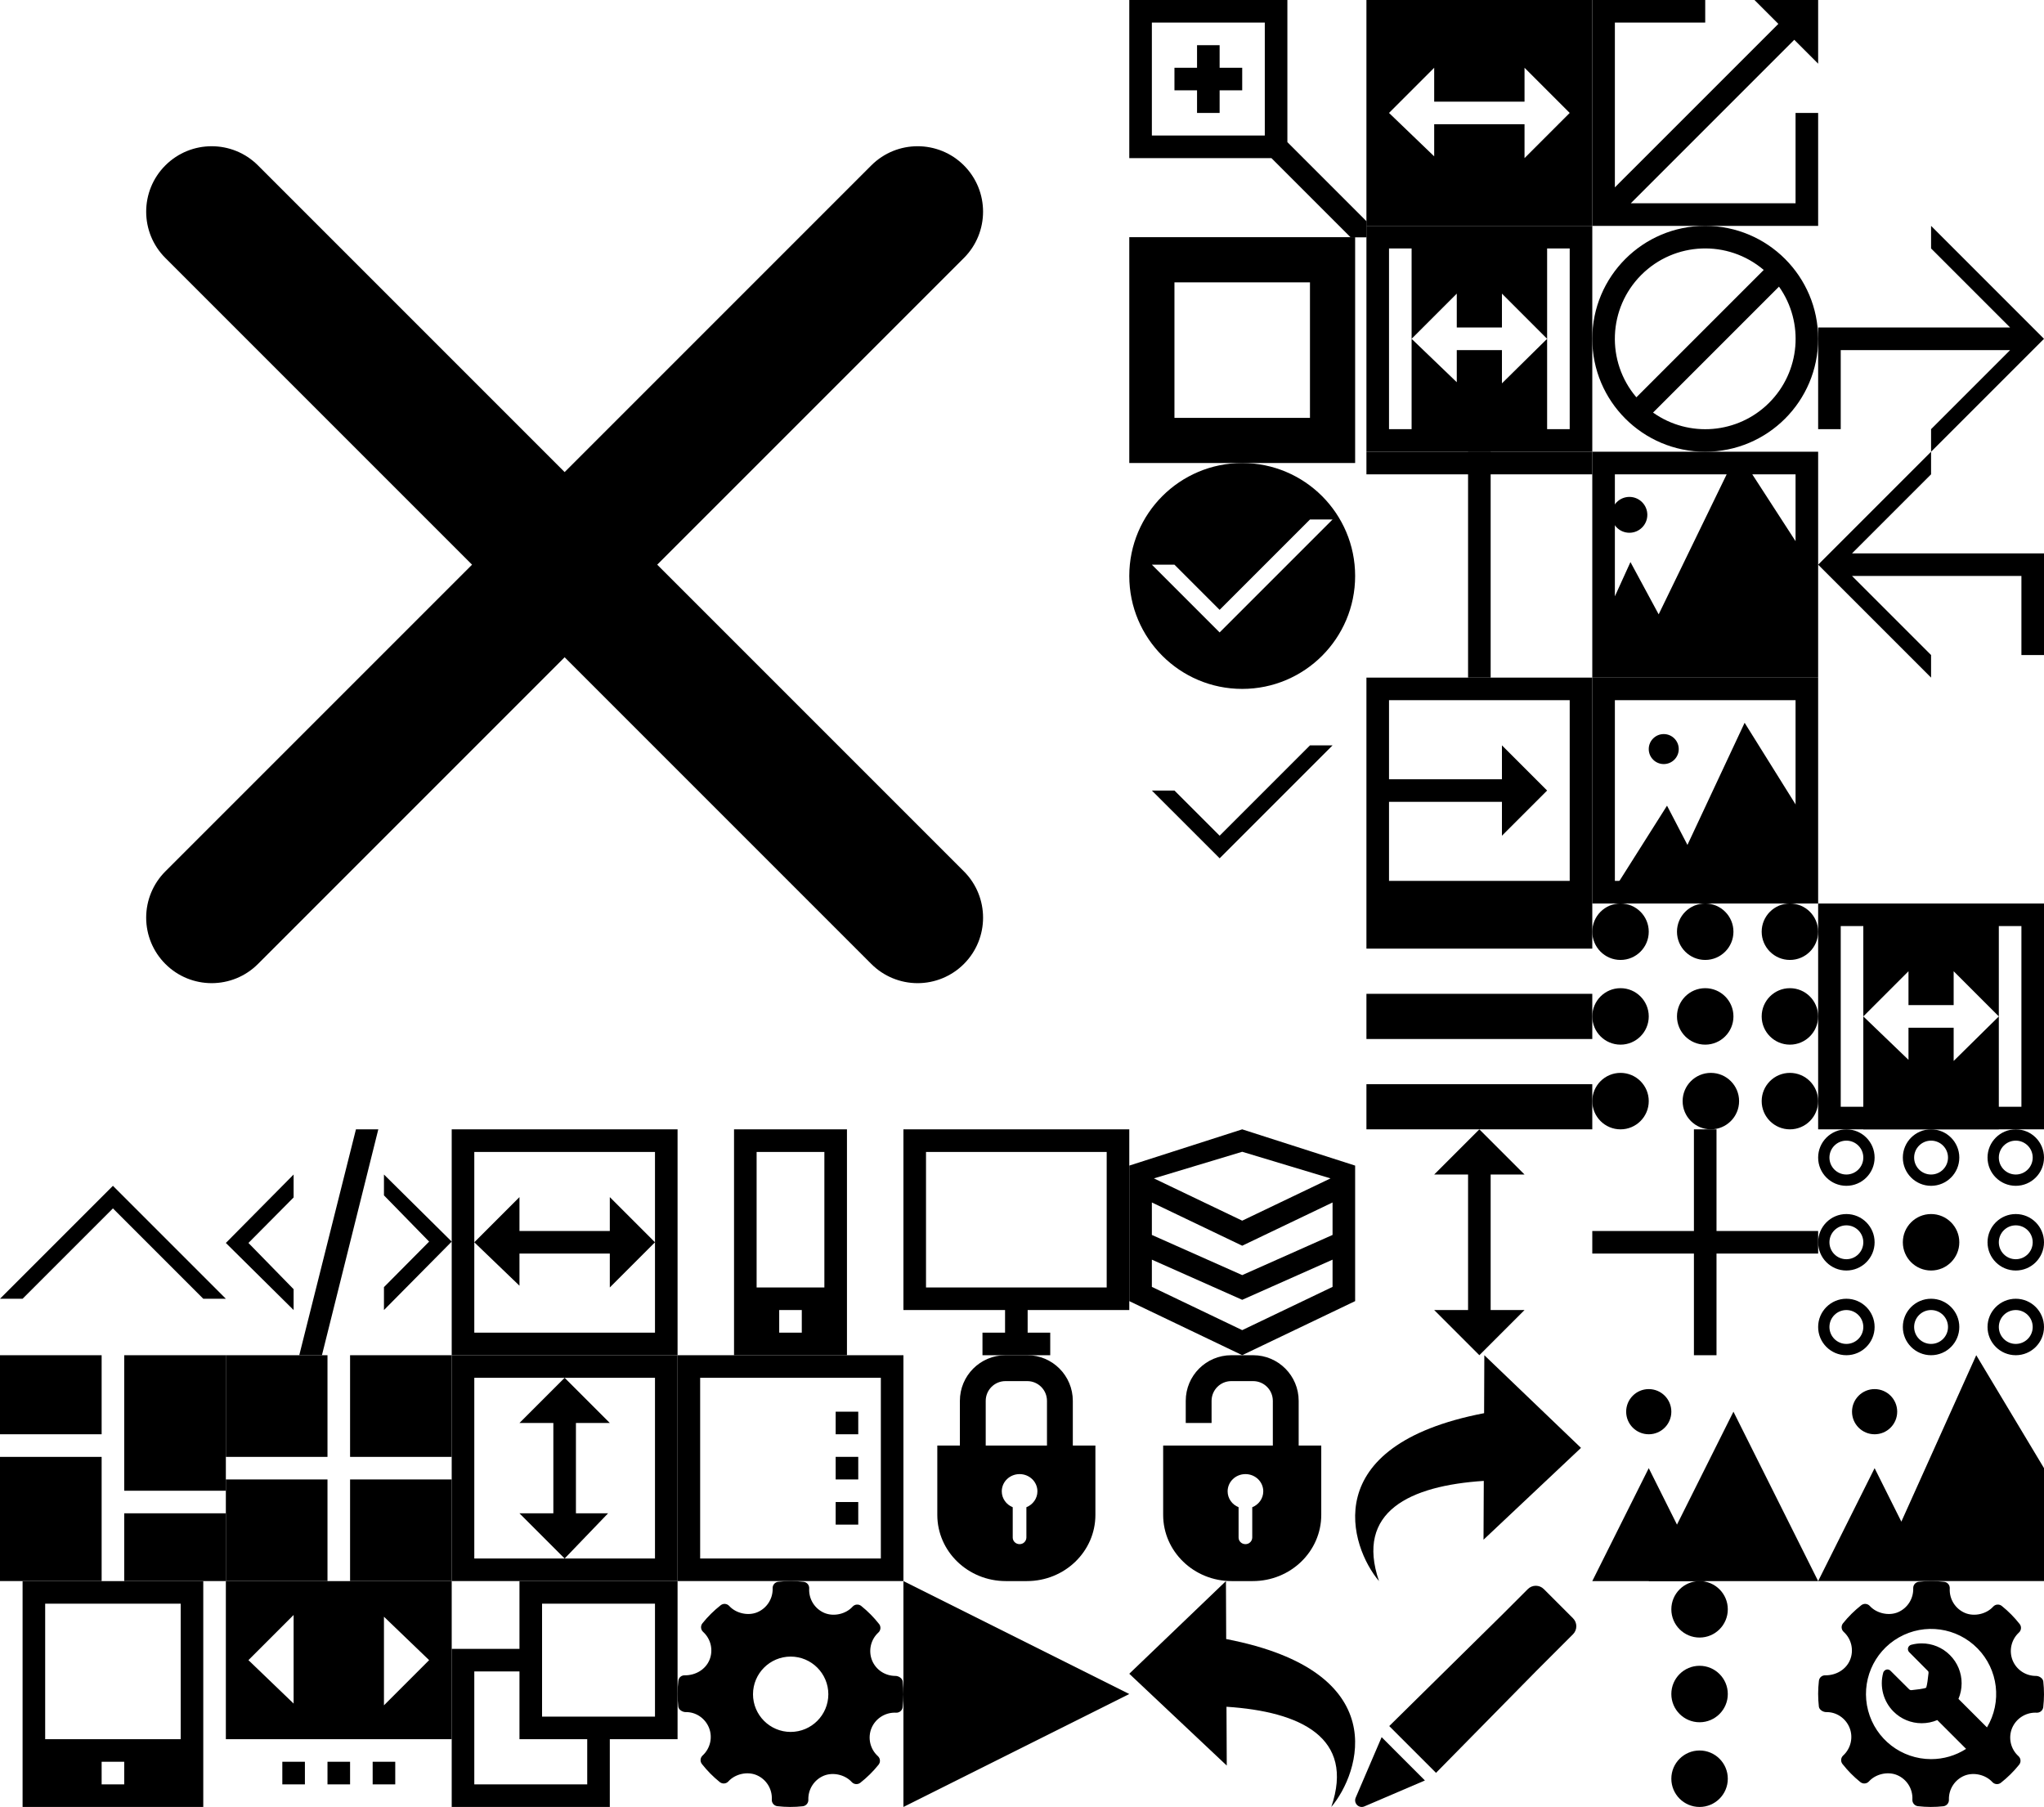
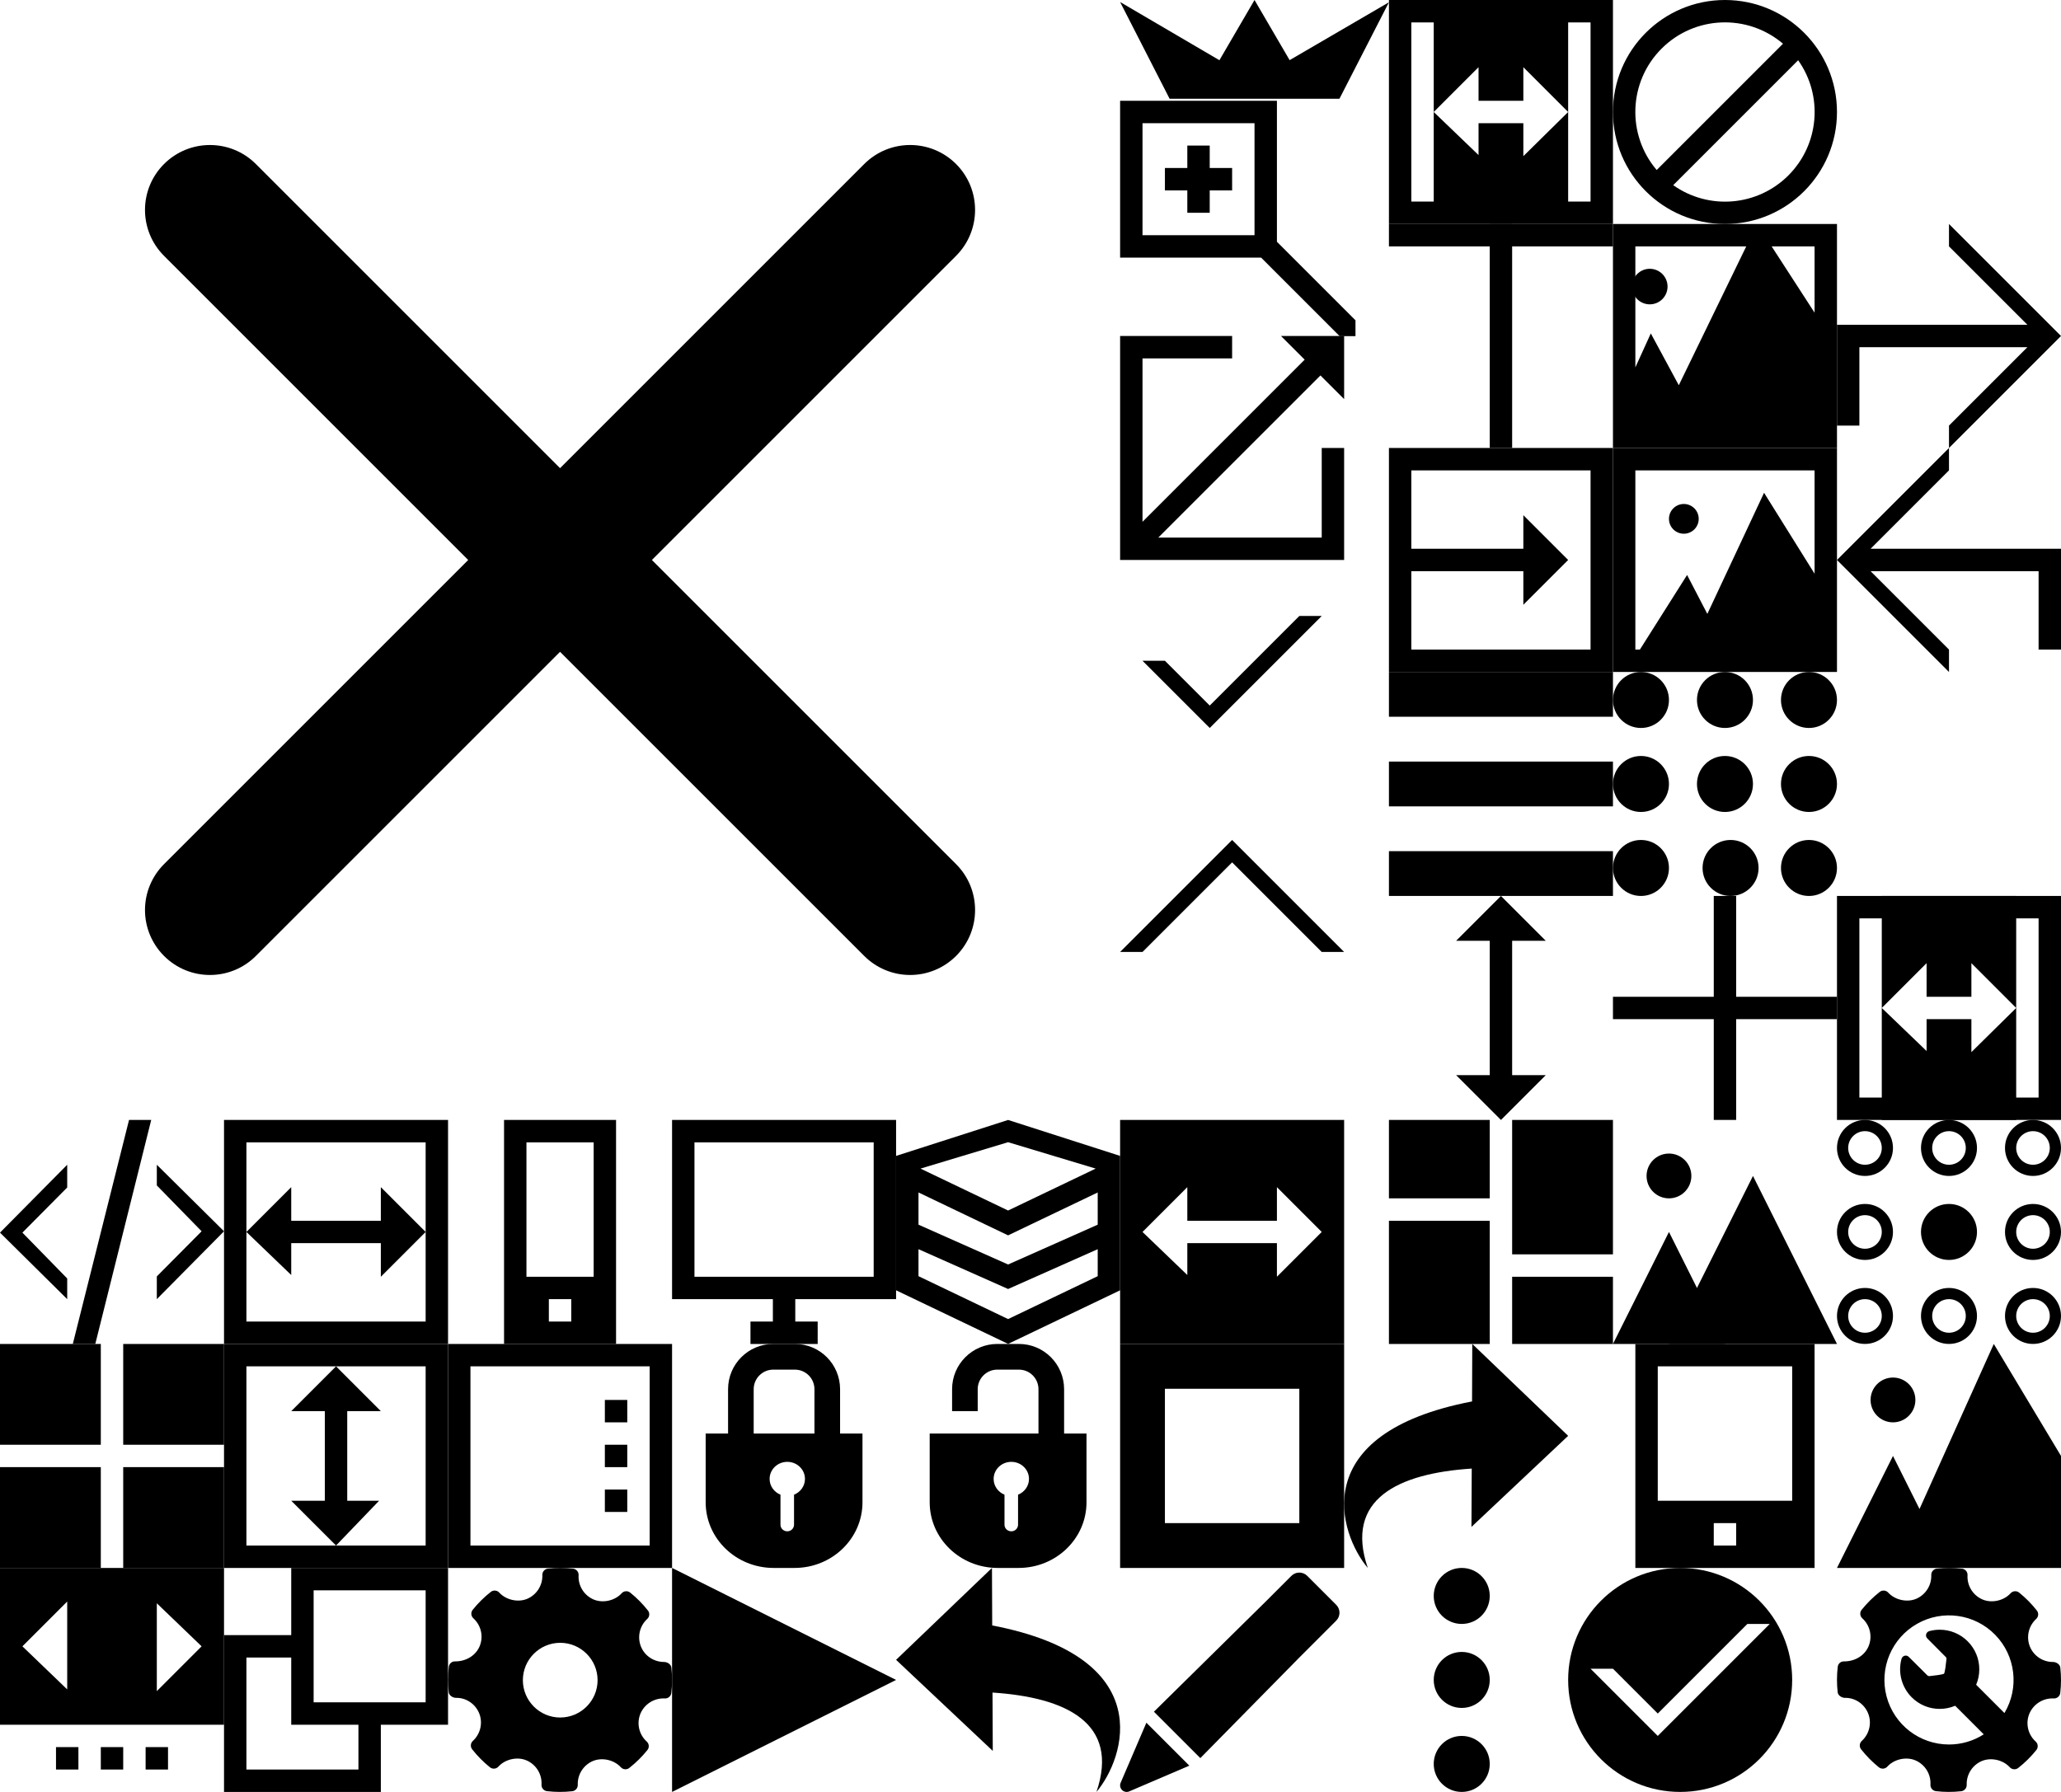
- <svg xmlns="http://www.w3.org/2000/svg" width="181" height="160" viewBox="0 0 181 160">
-   <view id="A001-Tablet" viewBox="0 140 20 20" />
-   <svg width="20" height="20" viewBox="0 0 20 20" y="140">
+ <svg xmlns="http://www.w3.org/2000/svg" width="184" height="160" viewBox="0 0 184 160">
+   <view id="A001-Tablet" viewBox="144 120 20 20" />
+   <svg width="20" height="20" viewBox="0 0 20 20" x="144" y="120">
    <path d="M4 14h12V2H4v12zM18 0v20H2V0h16zM9 16v2h2v-2H9z" fill-rule="evenodd" />
  </svg>
  <view id="A002-Redo" viewBox="120 120 20 20" />
  <svg width="20" height="20" viewBox="0 0 20 20" x="120" y="120">
    <path d="M11.42 5.133L11.44 0l8.56 8.205-8.632 8.131.024-5.208C4.838 11.554.007 13.845 2.112 20-.423 17-3.486 8 11.419 5.133z" fill-rule="evenodd" />
  </svg>
-   <view id="A003-Undo" viewBox="100 140 20 20" />
-   <svg width="20" height="20" viewBox="0 0 20 20" x="100" y="140">
+   <view id="A003-Undo" viewBox="80 140 20 20" />
+   <svg width="20" height="20" viewBox="0 0 20 20" x="80" y="140">
    <path d="M8.581 5.133L8.56 0 0 8.205l8.632 8.131-.024-5.208c6.555.426 11.385 2.717 9.28 8.872 2.535-3 5.599-12-9.307-14.867z" fill-rule="evenodd" />
  </svg>
-   <view id="A006-Save" viewBox="100 41 20 20" />
-   <svg width="20" height="20" viewBox="0 0 20 20" x="100" y="41">
+   <view id="A006-Save" viewBox="140 140 20 20" />
+   <svg width="20" height="20" viewBox="0 0 20 20" x="140" y="140">
    <path d="M10 20C4.477 20 0 15.523 0 10S4.477 0 10 0s10 4.477 10 10-4.477 10-10 10zm6-15l-8 8-4-4H2l6 6L18 5h-2z" fill-rule="evenodd" />
  </svg>
-   <view id="A006-Save-Clear" viewBox="100 61 20 20" />
-   <svg width="20" height="20" viewBox="0 0 20 20" x="100" y="61">
+   <view id="A006-Save-Clear" viewBox="100 50 20 20" />
+   <svg width="20" height="20" viewBox="0 0 20 20" x="100" y="50">
    <path d="M4.002 9H2l6.002 6 10-10h-2l-8 8-4-4z" fill-rule="evenodd" />
  </svg>
-   <view id="A007-Close" viewBox="0 100 20 20" />
+   <view id="A007-Close" viewBox="100 70 20 20" />
+   <svg width="20" height="20" viewBox="0 0 20 20" x="100" y="70">
+     <path d="M2 15H0L10 5l10 10h-2l-8-8z" fill-rule="evenodd" />
+   </svg>
+   <view id="A008-Code" viewBox="0 100 20 20" />
  <svg width="20" height="20" viewBox="0 0 20 20" y="100">
-     <path d="M2 15H0L10 5l10 10h-2l-8-8z" fill-rule="evenodd" />
-   </svg>
-   <view id="A008-Code" viewBox="20 100 20 20" />
+     <g fill-rule="evenodd">
+       <path d="M14 5.846V4l6 5.94L14 16v-2.03l4-4.03zM6 14.154V16l-6-5.94L6 4v2.03l-4 4.03zM8.508 20H6.5l5.02-20h1.98z" />
+     </g>
+   </svg>
+   <view id="A009-Range" viewBox="20 100 20 20" />
  <svg width="20" height="20" viewBox="0 0 20 20" x="20" y="100">
-     <g fill-rule="evenodd">
-       <path d="M14 5.846V4l6 5.94L14 16v-2.03l4-4.03zM6 14.154V16l-6-5.94L6 4v2.03l-4 4.03zM8.508 20H6.5l5.02-20h1.98z" />
-     </g>
-   </svg>
-   <view id="A009-Range" viewBox="40 100 20 20" />
-   <svg width="20" height="20" viewBox="0 0 20 20" x="40" y="100">
    <g fill-rule="evenodd">
      <path d="M2 2v16h16V2H2zm18-2v20H0V0h20z" />
      <path d="M18 10l-4-4v3H6V6l-4 4 4 3.845V11h8v3z" />
    </g>
  </svg>
-   <view id="A010-Mobile" viewBox="60 100 20 20" />
+   <view id="A010-Mobile" viewBox="40 100 20 20" />
+   <svg width="20" height="20" viewBox="0 0 20 20" x="40" y="100">
+     <path d="M7 14h6V2H7v12zm8-14v20H5V0h10zM9 16v2h2v-2H9z" fill-rule="nonzero" />
+   </svg>
+   <view id="A011-Desktop" viewBox="60 100 20 20" />
  <svg width="20" height="20" viewBox="0 0 20 20" x="60" y="100">
-     <path d="M7 14h6V2H7v12zm8-14v20H5V0h10zM9 16v2h2v-2H9z" fill-rule="nonzero" />
-   </svg>
-   <view id="A011-Desktop" viewBox="80 100 20 20" />
+     <path d="M9 18v-2H0V0h20v16h-9v2h2v2H7v-2h2zM2 2v12h16V2H2z" fill-rule="nonzero" />
+   </svg>
+   <view id="A012-Models-List" viewBox="80 100 20 20" />
  <svg width="20" height="20" viewBox="0 0 20 20" x="80" y="100">
-     <path d="M9 18v-2H0V0h20v16h-9v2h2v2H7v-2h2zM2 2v12h16V2H2z" fill-rule="nonzero" />
-   </svg>
-   <view id="A012-Models-List" viewBox="100 100 20 20" />
+     <path d="M2 11.539v2.41l8 3.83 8-3.83v-2.41l-8 3.555-8-3.555zM2 9.35l8 3.556 8-3.556V6.475l-8 3.829-8-3.83V9.35zm15.82-5.007L10 1.986 2.18 4.343 10 8.086l7.82-3.743zM20 3.3v11.91l-10 4.786L0 15.21v-12L10 0l10 3.21v.09z" fill-rule="evenodd" />
+   </svg>
+   <view id="B001-Full" viewBox="100 100 20 20" />
  <svg width="20" height="20" viewBox="0 0 20 20" x="100" y="100">
-     <path d="M2 11.539v2.41l8 3.83 8-3.83v-2.41l-8 3.555-8-3.555zM2 9.35l8 3.556 8-3.556V6.475l-8 3.829-8-3.83V9.35zm15.82-5.007L10 1.986 2.18 4.343 10 8.086l7.82-3.743zM20 3.3v11.91l-10 4.786L0 15.21v-12L10 0l10 3.21v.09z" fill-rule="evenodd" />
-   </svg>
-   <view id="B001-Full" viewBox="121 0 20 20" />
-   <svg width="20" height="20" viewBox="0 0 20 20" x="121">
    <path d="M0 0h20v20H0V0zm18 10l-4-4v3H6V6l-4 4 4 3.845V11h8v3l4-4z" fill-rule="evenodd" />
  </svg>
-   <view id="B002-Boxed" viewBox="121 20 20 20" />
-   <svg width="20" height="20" viewBox="0 0 20 20" x="121" y="20">
+   <view id="B002-Boxed" viewBox="124 0 20 20" />
+   <svg width="20" height="20" viewBox="0 0 20 20" x="124">
    <path d="M4 2h12v16H4V2zm12 8l-4-4v3H8V6l-4 4 4 3.845V11h4v2.944L16 10zM2 2v16h16V2H2zm18-2v20H0V0h20z" fill-rule="nonzero" />
  </svg>
-   <view id="B003-Text" viewBox="121 40 20 20" />
-   <svg width="20" height="20" viewBox="0 0 20 20" x="121" y="40">
+   <view id="B003-Text" viewBox="124 20 20 20" />
+   <svg width="20" height="20" viewBox="0 0 20 20" x="124" y="20">
    <g fill-rule="evenodd">
      <path d="M20 20H0h20zM0 0h20v2H0z" />
      <path d="M11 0v20H9V0z" />
    </g>
  </svg>
-   <view id="B005-RexModel" viewBox="121 60 20 20" />
-   <svg width="20" height="20" viewBox="0 0 20 20" x="121" y="60">
+   <view id="B005-RexModel" viewBox="124 40 20 20" />
+   <svg width="20" height="20" viewBox="0 0 20 20" x="124" y="40">
    <path d="M2 11v7h16V2H2v7h10V6l4 4-4 4v-3H2zM0 0h20v20H0V0z" fill-rule="evenodd" />
  </svg>
-   <view id="B006-Collapse" viewBox="121 80 20 20" />
-   <svg width="20" height="20" viewBox="0 0 20 20" x="121" y="80">
+   <view id="B006-Collapse" viewBox="124 60 20 20" />
+   <svg width="20" height="20" viewBox="0 0 20 20" x="124" y="60">
    <g fill-rule="evenodd">
      <path d="M0 0h20v4H0zM0 8h20v4H0zM0 16h20v4H0z" />
    </g>
  </svg>
-   <view id="B007-Move" viewBox="121 100 20 20" />
-   <svg width="20" height="20" viewBox="0 0 20 20" x="121" y="100">
+   <view id="B007-Move" viewBox="124 80 20 20" />
+   <svg width="20" height="20" viewBox="0 0 20 20" x="124" y="80">
    <path d="M10 0L6 4h3v12H6l4 4 4-4h-3V4h3z" fill-rule="evenodd" />
  </svg>
-   <view id="B010-Masonry" viewBox="0 120 20 20" />
+   <view id="B010-Masonry" viewBox="124 100 20 20" />
+   <svg width="20" height="20" viewBox="0 0 20 20" x="124" y="100">
+     <g fill-rule="evenodd">
+       <path d="M0 9h9v11H0zM11 14h9v6h-9zM11 0h9v12h-9zM0 0h9v7H0z" />
+     </g>
+   </svg>
+   <view id="B011-Grid" viewBox="0 120 20 20" />
  <svg width="20" height="20" viewBox="0 0 20 20" y="120">
    <g fill-rule="evenodd">
-       <path d="M0 9h9v11H0zM11 14h9v6h-9zM11 0h9v12h-9zM0 0h9v7H0z" />
-     </g>
-   </svg>
-   <view id="B011-Grid" viewBox="20 120 20 20" />
+       <path d="M0 0h9v9H0zM0 11h9v9H0zM11 0h9v9h-9zM11 11h9v9h-9z" />
+     </g>
+   </svg>
+   <view id="B012-Full-Height" viewBox="20 120 20 20" />
  <svg width="20" height="20" viewBox="0 0 20 20" x="20" y="120">
-     <g fill-rule="evenodd">
-       <path d="M0 0h9v9H0zM0 11h9v9H0zM11 0h9v9h-9zM11 11h9v9h-9z" />
-     </g>
-   </svg>
-   <view id="B012-Full-Height" viewBox="40 120 20 20" />
-   <svg width="20" height="20" viewBox="0 0 20 20" x="40" y="120">
    <g fill-rule="evenodd">
      <path d="M2 2v16h16V2H2zm18-2v20H0V0h20z" />
      <path d="M10 2L6 6h3v8H6l4 4 3.845-4H11V6h3z" />
    </g>
  </svg>
-   <view id="B013-Row-ID" viewBox="60 120 20 20" />
-   <svg width="20" height="20" viewBox="0 0 20 20" x="60" y="120">
+   <view id="B013-Row-ID" viewBox="40 120 20 20" />
+   <svg width="20" height="20" viewBox="0 0 20 20" x="40" y="120">
    <g fill-rule="evenodd">
      <path d="M2 2v16h16V2H2zm18-2v20H0V0h20z" fill-rule="nonzero" />
      <path d="M14 5h2v2h-2zM14 9h2v2h-2zM14 13h2v2h-2z" />
    </g>
  </svg>
-   <view id="B014-Closed" viewBox="80 120 20 20" />
+   <view id="B014-Closed" viewBox="60 120 20 20" />
+   <svg width="20" height="20" viewBox="0 0 20 20" x="60" y="120">
+     <path d="M5 8V4.042A4.038 4.038 0 0 1 9.032 0h1.936C13.196 0 15 1.81 15 4.042V8h2v6.138C17 17.376 14.285 20 10.934 20H9.067C5.716 20 3 17.376 3 14.138V8h2zm2.287 0h5.425V4.042c-.001-.966-.78-1.747-1.744-1.749H9.032a1.75 1.75 0 0 0-1.745 1.749V8zm3.602 5.46c.572-.228.976-.772.976-1.408 0-.843-.707-1.525-1.578-1.525-.872 0-1.578.682-1.578 1.525 0 .634.4 1.178.97 1.408v2.685c0 .323.27.584.605.584a.595.595 0 0 0 .605-.584v-2.684z" fill-rule="evenodd" />
+   </svg>
+   <view id="B015-UnClosed" viewBox="80 120 20 20" />
  <svg width="20" height="20" viewBox="0 0 20 20" x="80" y="120">
-     <path d="M5 8V4.042A4.038 4.038 0 0 1 9.032 0h1.936C13.196 0 15 1.81 15 4.042V8h2v6.138C17 17.376 14.285 20 10.934 20H9.067C5.716 20 3 17.376 3 14.138V8h2zm2.287 0h5.425V4.042c-.001-.966-.78-1.747-1.744-1.749H9.032a1.75 1.75 0 0 0-1.745 1.749V8zm3.602 5.46c.572-.228.976-.772.976-1.408 0-.843-.707-1.525-1.578-1.525-.872 0-1.578.682-1.578 1.525 0 .634.4 1.178.97 1.408v2.685c0 .323.27.584.605.584a.595.595 0 0 0 .605-.584v-2.684z" fill-rule="evenodd" />
-   </svg>
-   <view id="B015-UnClosed" viewBox="100 120 20 20" />
+     <path d="M12.712 8V4.042c-.001-.966-.78-1.747-1.744-1.749H9.032a1.75 1.75 0 0 0-1.745 1.749V6H5V4.042A4.038 4.038 0 0 1 9.032 0h1.936C13.196 0 15 1.81 15 4.042V8h2v6.138C17 17.376 14.285 20 10.934 20H9.067C5.716 20 3 17.376 3 14.138V8h9.712zm-1.823 5.46c.572-.228.976-.772.976-1.408 0-.843-.707-1.525-1.578-1.525-.872 0-1.578.682-1.578 1.525 0 .634.4 1.178.97 1.408v2.685c0 .323.27.584.605.584a.595.595 0 0 0 .605-.584v-2.684z" fill-rule="evenodd" />
+   </svg>
+   <view id="B016-New-Adjacent-Row" viewBox="100 120 20 20" />
  <svg width="20" height="20" viewBox="0 0 20 20" x="100" y="120">
-     <path d="M12.712 8V4.042c-.001-.966-.78-1.747-1.744-1.749H9.032a1.75 1.75 0 0 0-1.745 1.749V6H5V4.042A4.038 4.038 0 0 1 9.032 0h1.936C13.196 0 15 1.81 15 4.042V8h2v6.138C17 17.376 14.285 20 10.934 20H9.067C5.716 20 3 17.376 3 14.138V8h9.712zm-1.823 5.46c.572-.228.976-.772.976-1.408 0-.843-.707-1.525-1.578-1.525-.872 0-1.578.682-1.578 1.525 0 .634.4 1.178.97 1.408v2.685c0 .323.27.584.605.584a.595.595 0 0 0 .605-.584v-2.684z" fill-rule="evenodd" />
-   </svg>
-   <view id="B016-New-Adjacent-Row" viewBox="100 21 20 20" />
-   <svg width="20" height="20" viewBox="0 0 20 20" x="100" y="21">
    <path d="M4 4v12h12V4H4zM0 0h20v20H0V0z" fill-rule="evenodd" />
  </svg>
-   <view id="C001-Link" viewBox="141 0 20 20" />
-   <svg width="20" height="20" viewBox="0 0 20 20" x="141">
+   <view id="C001-Link" viewBox="100 30 20 20" />
+   <svg width="20" height="20" viewBox="0 0 20 20" x="100" y="30">
    <path d="M2 16.59l.384-.385 5.637-5.636 8.456-8.455L14.363 0H20v5.637l-2.114-2.114-8.455 8.455-5.637 5.637-.386.385H18v-8h2v10H0V0h10v2H2v14.59z" fill-rule="evenodd" />
  </svg>
-   <view id="C002-No-Select" viewBox="141 20 20 20" />
-   <svg width="20" height="20" viewBox="0 0 20 20" x="141" y="20">
+   <view id="C002-No-Select" viewBox="144 0 20 20" />
+   <svg width="20" height="20" viewBox="0 0 20 20" x="144">
    <path d="M5.381 16.533A8 8 0 0 0 16.533 5.38L5.38 16.533zM3.904 15.18L15.181 3.904A8 8 0 0 0 3.904 15.181zM10 20C4.477 20 0 15.523 0 10S4.477 0 10 0s10 4.477 10 10-4.477 10-10 10z" fill-rule="nonzero" />
  </svg>
-   <view id="C003-Image-Full" viewBox="141 40 20 20" />
-   <svg width="20" height="20" viewBox="0 0 20 20" x="141" y="40">
+   <view id="C003-Image-Full" viewBox="144 20 20 20" />
+   <svg width="20" height="20" viewBox="0 0 20 20" x="144" y="20">
    <g fill-rule="evenodd">
      <path d="M11.9 2H2v10.803L3.38 9.77l2.498 4.628L11.9 2zm2.267 0L18 7.918V2h-3.833zM20 0v20H0V0h20z" />
      <circle cx="3.287" cy="5.587" r="1.587" />
    </g>
  </svg>
-   <view id="C004-Image-Natural" viewBox="141 60 20 20" />
-   <svg width="20" height="20" viewBox="0 0 20 20" x="141" y="60">
+   <view id="C004-Image-Natural" viewBox="144 40 20 20" />
+   <svg width="20" height="20" viewBox="0 0 20 20" x="144" y="40">
    <g transform="translate(1 1)" fill-rule="evenodd">
      <path d="M7.426 13.815L12.49 3l4.6 7.37v7.307H9.435L1 17.64l4.618-7.302z" />
      <circle cx="5.328" cy="5.328" r="1.328" />
      <path d="M1 1v16h16V1H1zm18-2v20H-1V-1h20z" />
    </g>
  </svg>
-   <view id="C005-Layout" viewBox="141 80 20 20" />
-   <svg width="20" height="20" viewBox="0 0 20 20" x="141" y="80">
+   <view id="C005-Layout" viewBox="144 60 20 20" />
+   <svg width="20" height="20" viewBox="0 0 20 20" x="144" y="60">
    <g fill-rule="evenodd">
      <path d="M10 12.5a2.5 2.5 0 1 1 0-5 2.5 2.5 0 0 1 0 5zM17.5 5a2.5 2.5 0 1 1 0-5 2.5 2.5 0 0 1 0 5zM17.5 12.5a2.5 2.5 0 1 1 0-5 2.5 2.5 0 0 1 0 5zM2.5 12.5a2.5 2.5 0 1 1 0-5 2.5 2.5 0 0 1 0 5zM17.5 20a2.5 2.5 0 1 1 0-5 2.5 2.5 0 0 1 0 5zM10.5 20a2.5 2.5 0 1 1 0-5 2.5 2.5 0 0 1 0 5zM10 5a2.5 2.5 0 1 1 0-5 2.5 2.5 0 0 1 0 5zM2.5 20a2.5 2.5 0 1 1 0-5 2.5 2.5 0 0 1 0 5zM2.5 5a2.5 2.5 0 1 1 0-5 2.5 2.5 0 0 1 0 5z" />
    </g>
  </svg>
-   <view id="Z001-Plus" viewBox="141 100 20 20" />
-   <svg width="20" height="20" viewBox="0 0 20 20" x="141" y="100">
+   <view id="Z001-Plus" viewBox="144 80 20 20" />
+   <svg width="20" height="20" viewBox="0 0 20 20" x="144" y="80">
    <path d="M9 9V0h2v9h9v2h-9v9H9v-9H0V9h9zm1 1.25V15v-4.75z" fill-rule="nonzero" />
  </svg>
-   <view id="Z002-Image-Full" viewBox="141 120 20 20" />
-   <svg width="20" height="20" viewBox="0 0 20 20" x="141" y="120">
+   <view id="Z002-Image-Full" viewBox="144 100 20 20" />
+   <svg width="20" height="20" viewBox="0 0 20 20" x="144" y="100">
    <g transform="translate(0 3)" fill-rule="evenodd">
      <path d="M5 7l5 10H0z" />
      <path d="M12.5 2L20 17H5z" />
      <circle cx="5" cy="2" r="2" />
    </g>
  </svg>
  <view id="Z003-Close" viewBox="0 0 100 100" />
  <svg width="100" height="100" viewBox="0 0 100 100">
    <path d="M85.355 77.157L58.198 50l27.156-27.155a5.8 5.8 0 0 0 .001-8.2 5.8 5.8 0 0 0-8.199 0L50 41.802 22.843 14.645a5.802 5.802 0 0 0-8.199 0 5.795 5.795 0 0 0 0 8.199l27.157 27.157-27.156 27.155a5.792 5.792 0 0 0 0 8.2 5.795 5.795 0 0 0 8.199 0l27.155-27.157 27.157 27.157a5.794 5.794 0 0 0 8.199 0 5.8 5.8 0 0 0 0-8.2z" fill-rule="nonzero" />
  </svg>
-   <view id="Z003-RexSlider" viewBox="20 140 20 20" />
+   <view id="Z003-RexSlider" viewBox="0 140 20 20" />
+   <svg width="20" height="20" viewBox="0 0 20 20" y="140">
+     <g fill-rule="evenodd">
+       <path d="M0 0h20v14H0V0zm6 3L2 7l4 3.845V3zm8 8l4-4-4-3.845V11zM5 16h2v2H5zM9 16h2v2H9zM13 16h2v2h-2z" />
+     </g>
+   </svg>
+   <view id="Z004-Copy" viewBox="20 140 20 20" />
  <svg width="20" height="20" viewBox="0 0 20 20" x="20" y="140">
-     <g fill-rule="evenodd">
-       <path d="M0 0h20v14H0V0zm6 3L2 7l4 3.845V3zm8 8l4-4-4-3.845V11zM5 16h2v2H5zM9 16h2v2H9zM13 16h2v2h-2z" />
-     </g>
-   </svg>
-   <view id="Z004-Copy" viewBox="40 140 20 20" />
+     <path d="M13 12h5V2H8v10h5zm-1 2H6V8H2v10h10v-4zM6 6V0h14v14h-6v6H0V6h6z" fill-rule="evenodd" />
+   </svg>
+   <view id="Z005-Setting" viewBox="40 140 20 20" />
  <svg width="20" height="20" viewBox="0 0 20 20" x="40" y="140">
-     <path d="M13 12h5V2H8v10h5zm-1 2H6V8H2v10h10v-4zM6 6V0h14v14h-6v6H0V6h6z" fill-rule="evenodd" />
-   </svg>
-   <view id="Z005-Setting" viewBox="60 140 20 20" />
+     <path d="M19.937 8.89c-.031-.282-.359-.493-.642-.493-.917 0-1.73-.538-2.071-1.37a2.227 2.227 0 0 1 .56-2.473.555.555 0 0 0 .06-.754 9.895 9.895 0 0 0-1.584-1.6.557.557 0 0 0-.76.062c-.596.66-1.667.905-2.495.56A2.221 2.221 0 0 1 11.655.65a.555.555 0 0 0-.491-.584A9.984 9.984 0 0 0 8.914.06a.556.556 0 0 0-.495.572 2.225 2.225 0 0 1-1.37 2.133c-.817.334-1.88.091-2.475-.563a.558.558 0 0 0-.755-.064 9.933 9.933 0 0 0-1.617 1.6.556.556 0 0 0 .06.76c.695.63.92 1.633.558 2.495-.345.822-1.198 1.352-2.175 1.352a.544.544 0 0 0-.578.49 10.017 10.017 0 0 0-.004 2.275c.031.282.369.491.655.491.871-.022 1.707.517 2.058 1.37.35.853.125 1.847-.56 2.474a.556.556 0 0 0-.06.753c.465.592.998 1.13 1.582 1.6.23.185.563.16.761-.06.598-.661 1.67-.906 2.493-.56a2.218 2.218 0 0 1 1.353 2.17.555.555 0 0 0 .49.584 9.94 9.94 0 0 0 2.25.006.557.557 0 0 0 .496-.572 2.223 2.223 0 0 1 1.368-2.133c.823-.336 1.882-.09 2.477.563a.559.559 0 0 0 .754.064 9.956 9.956 0 0 0 1.618-1.6.555.555 0 0 0-.06-.76 2.216 2.216 0 0 1-.56-2.495 2.239 2.239 0 0 1 2.046-1.355l.124.003a.557.557 0 0 0 .585-.49c.088-.752.09-1.517.004-2.274zm-9.921 4.467A3.34 3.34 0 0 1 6.68 10.02a3.34 3.34 0 0 1 3.336-3.335 3.34 3.34 0 0 1 3.335 3.335 3.34 3.34 0 0 1-3.335 3.336z" fill-rule="evenodd" />
+   </svg>
+   <view id="Z006-Video" viewBox="60 140 20 20" />
  <svg width="20" height="20" viewBox="0 0 20 20" x="60" y="140">
-     <path d="M19.937 8.89c-.031-.282-.359-.493-.642-.493-.917 0-1.73-.538-2.071-1.37a2.227 2.227 0 0 1 .56-2.473.555.555 0 0 0 .06-.754 9.895 9.895 0 0 0-1.584-1.6.557.557 0 0 0-.76.062c-.596.66-1.667.905-2.495.56A2.221 2.221 0 0 1 11.655.65a.555.555 0 0 0-.491-.584A9.984 9.984 0 0 0 8.914.06a.556.556 0 0 0-.495.572 2.225 2.225 0 0 1-1.37 2.133c-.817.334-1.88.091-2.475-.563a.558.558 0 0 0-.755-.064 9.933 9.933 0 0 0-1.617 1.6.556.556 0 0 0 .06.76c.695.63.92 1.633.558 2.495-.345.822-1.198 1.352-2.175 1.352a.544.544 0 0 0-.578.49 10.017 10.017 0 0 0-.004 2.275c.031.282.369.491.655.491.871-.022 1.707.517 2.058 1.37.35.853.125 1.847-.56 2.474a.556.556 0 0 0-.06.753c.465.592.998 1.13 1.582 1.6.23.185.563.16.761-.06.598-.661 1.67-.906 2.493-.56a2.218 2.218 0 0 1 1.353 2.17.555.555 0 0 0 .49.584 9.94 9.94 0 0 0 2.25.006.557.557 0 0 0 .496-.572 2.223 2.223 0 0 1 1.368-2.133c.823-.336 1.882-.09 2.477.563a.559.559 0 0 0 .754.064 9.956 9.956 0 0 0 1.618-1.6.555.555 0 0 0-.06-.76 2.216 2.216 0 0 1-.56-2.495 2.239 2.239 0 0 1 2.046-1.355l.124.003a.557.557 0 0 0 .585-.49c.088-.752.09-1.517.004-2.274zm-9.921 4.467A3.34 3.34 0 0 1 6.68 10.02a3.34 3.34 0 0 1 3.336-3.335 3.34 3.34 0 0 1 3.335 3.335 3.34 3.34 0 0 1-3.335 3.336z" fill-rule="evenodd" />
-   </svg>
-   <view id="Z006-Video" viewBox="80 140 20 20" />
-   <svg width="20" height="20" viewBox="0 0 20 20" x="80" y="140">
    <path d="M20 10L0 20V0z" fill-rule="evenodd" />
  </svg>
-   <view id="Z007-Zoom" viewBox="100 0 21 21" />
-   <svg width="21" height="21" viewBox="0 0 21 21" x="100">
+   <view id="Z007-Zoom" viewBox="100 9 21 21" />
+   <svg width="21" height="21" viewBox="0 0 21 21" x="100" y="9">
    <path d="M14 12.586l7.014 7.014v1.385l-.03.03H19.6L12.586 14H0V0h14v12.586zM2 2v10h10V2H2zm6 4h2v2H8v2H6V8H4V6h2V4h2v2z" fill-rule="evenodd" />
  </svg>
-   <view id="Z008-Edit" viewBox="120 140 20 20" />
+   <view id="Z008-Edit" viewBox="100 140 20 20" />
+   <svg width="20" height="20" viewBox="0 0 20 20" x="100" y="140">
+     <g fill-rule="evenodd">
+       <path d="M.172 19.828c.168.17.424.22.644.124l5.363-2.298-3.833-3.833-2.299 5.362a.586.586 0 0 0 .125.645zM13 3L15.293.707a1 1 0 0 1 1.414 0l2.586 2.586a1 1 0 0 1 0 1.414L16 8l-8.838 8.98-4.143-4.142L13 3z" />
+     </g>
+   </svg>
+   <view id="Z009-More" viewBox="120 140 20 20" />
  <svg width="20" height="20" viewBox="0 0 20 20" x="120" y="140">
-     <g fill-rule="evenodd">
-       <path d="M.172 19.828c.168.17.424.22.644.124l5.363-2.298-3.833-3.833-2.299 5.362a.586.586 0 0 0 .125.645zM13 3L15.293.707a1 1 0 0 1 1.414 0l2.586 2.586a1 1 0 0 1 0 1.414L16 8l-8.838 8.98-4.143-4.142L13 3z" />
-     </g>
-   </svg>
-   <view id="Z009-More" viewBox="140 140 20 20" />
-   <svg width="20" height="20" viewBox="0 0 20 20" x="140" y="140">
    <g transform="translate(8)" fill-rule="evenodd">
      <circle cx="2.5" cy="2.5" r="2.5" />
      <circle cx="2.5" cy="17.5" r="2.5" />
      <circle cx="2.5" cy="10" r="2.5" />
    </g>
  </svg>
-   <view id="_A001-Tablet" viewBox="161 0 20 20" />
-   <svg width="20" height="20" viewBox="0 0 20 20" x="161">
+   <view id="Z010-Logo" viewBox="100 0 24 9" />
+   <svg width="24" height="9" viewBox="0 0 24 9" x="100">
+     <path d="M24 .203l-4.418 8.613H4.418L0 .18l8.866 5.197L12 0l3.134 5.37z" fill-rule="evenodd" />
+   </svg>
+   <view id="_A001-Tablet" viewBox="164 0 20 20" />
+   <svg width="20" height="20" viewBox="0 0 20 20" x="164">
    <path d="M3 1h14v18H3z" fill="none" fill-rule="evenodd" />
  </svg>
-   <view id="_A002-Redo" viewBox="161 20 20 20" />
-   <svg width="20" height="20" viewBox="0 0 20 20" x="161" y="20">
+   <view id="_A002-Redo" viewBox="164 20 20 20" />
+   <svg width="20" height="20" viewBox="0 0 20 20" x="164" y="20">
    <path d="M17 11H2v7H0V9h17l-7-7V0l10 10-10 10v-2l7-7z" fill-rule="evenodd" />
  </svg>
-   <view id="_A003-Undo" viewBox="161 40 20 20" />
-   <svg width="20" height="20" viewBox="0 0 20 20" x="161" y="40">
+   <view id="_A003-Undo" viewBox="164 40 20 20" />
+   <svg width="20" height="20" viewBox="0 0 20 20" x="164" y="40">
    <path d="M3 11h15v7h2V9H3l7-7V0L0 10l10 10v-2l-7-7z" fill-rule="evenodd" />
  </svg>
-   <view id="_A010-Mobile" viewBox="161 60 20 20" />
-   <svg width="20" height="20" viewBox="0 0 20 20" x="161" y="60">
+   <view id="_A010-Mobile" viewBox="164 60 20 20" />
+   <svg width="20" height="20" viewBox="0 0 20 20" x="164" y="60">
    <path d="M6 1h8v18H6z" fill="none" fill-rule="evenodd" />
  </svg>
-   <view id="_B002-Boxed" viewBox="161 80 20 20" />
-   <svg width="20" height="20" viewBox="0 0 20 20" x="161" y="80">
+   <view id="_B002-Boxed" viewBox="164 80 20 20" />
+   <svg width="20" height="20" viewBox="0 0 20 20" x="164" y="80">
    <g fill-rule="nonzero">
      <path d="M4 0h12v20H4V0zm12 10l-4-4v3H8V6l-4 4 4 3.845V11h4v2.944L16 10z" />
      <path d="M2 2v16h16V2H2zm18-2v20H0V0h20z" />
    </g>
  </svg>
-   <view id="_C005-Layout" viewBox="161 100 20 20" />
-   <svg width="20" height="20" viewBox="0 0 20 20" x="161" y="100">
+   <view id="_C005-Layout" viewBox="164 100 20 20" />
+   <svg width="20" height="20" viewBox="0 0 20 20" x="164" y="100">
    <g fill-rule="evenodd">
      <path d="M17.5 5a2.5 2.5 0 1 1 0-5 2.5 2.5 0 0 1 0 5zm0-1a1.5 1.5 0 1 0 0-3 1.5 1.5 0 0 0 0 3zM17.5 12.5a2.5 2.5 0 1 1 0-5 2.5 2.5 0 0 1 0 5zm0-1a1.5 1.5 0 1 0 0-3 1.5 1.5 0 0 0 0 3zM17.5 20a2.5 2.5 0 1 1 0-5 2.5 2.5 0 0 1 0 5zm0-1a1.5 1.5 0 1 0 0-3 1.5 1.5 0 0 0 0 3zM2.5 5a2.5 2.5 0 1 1 0-5 2.5 2.5 0 0 1 0 5zm0-1a1.5 1.5 0 1 0 0-3 1.5 1.5 0 0 0 0 3zM2.5 12.5a2.5 2.5 0 1 1 0-5 2.5 2.5 0 0 1 0 5zm0-1a1.5 1.5 0 1 0 0-3 1.5 1.5 0 0 0 0 3zM2.5 20a2.5 2.5 0 1 1 0-5 2.5 2.5 0 0 1 0 5zm0-1a1.5 1.5 0 1 0 0-3 1.5 1.5 0 0 0 0 3zM10 5a2.5 2.5 0 1 1 0-5 2.5 2.5 0 0 1 0 5zm0-1a1.5 1.5 0 1 0 0-3 1.5 1.5 0 0 0 0 3zM10 12.5a2.5 2.5 0 1 1 0-5 2.5 2.5 0 0 1 0 5zM10 20a2.5 2.5 0 1 1 0-5 2.5 2.5 0 0 1 0 5zm0-1a1.5 1.5 0 1 0 0-3 1.5 1.5 0 0 0 0 3z" />
    </g>
  </svg>
-   <view id="_Z002-Image-Full" viewBox="161 120 20 20" />
-   <svg width="20" height="20" viewBox="0 0 20 20" x="161" y="120">
+   <view id="_Z002-Image-Full" viewBox="164 120 20 20" />
+   <svg width="20" height="20" viewBox="0 0 20 20" x="164" y="120">
    <g fill-rule="evenodd">
      <path d="M7.368 14.737L14 0l6.026 10.043V20H0l5-10 2.368 4.737zM20 20H0h20z" />
      <circle cx="5" cy="5" r="2" />
    </g>
  </svg>
-   <view id="_Z005-Setting" viewBox="161 140 20 20" />
-   <svg width="20" height="20" viewBox="0 0 20 20" x="161" y="140">
+   <view id="_Z005-Setting" viewBox="164 140 20 20" />
+   <svg width="20" height="20" viewBox="0 0 20 20" x="164" y="140">
    <g fill-rule="evenodd">
      <path d="M20 20H0h20z" />
      <path d="M118.664 48.116c-.169-1.49-1.923-2.61-3.44-2.61-4.902 0-9.253-2.851-11.078-7.263-1.862-4.517-.66-9.785 2.992-13.104a2.926 2.926 0 0 0 .326-3.998 52.712 52.712 0 0 0-8.475-8.48 3 3 0 0 0-4.067.326c-3.188 3.499-8.917 4.799-13.343 2.97-4.605-1.92-7.512-6.544-7.226-11.508.094-1.56-1.057-2.915-2.627-3.096a53.892 53.892 0 0 0-12.036-.031 2.96 2.96 0 0 0-2.649 3.033 11.788 11.788 0 0 1-7.326 11.308c-4.373 1.77-10.062.48-13.244-2.989a3.002 3.002 0 0 0-4.037-.335 52.947 52.947 0 0 0-8.655 8.477 2.929 2.929 0 0 0 .319 4.027c3.724 3.341 4.925 8.654 2.991 13.225-1.846 4.357-6.413 7.164-11.64 7.164-1.697-.054-2.904 1.075-3.092 2.603a52.635 52.635 0 0 0-.022 12.051c.169 1.496 1.975 2.608 3.508 2.608 4.66-.118 9.131 2.738 11.01 7.261 1.868 4.518.665 9.783-2.993 13.107a2.923 2.923 0 0 0-.325 3.993 52.897 52.897 0 0 0 8.463 8.483 2.995 2.995 0 0 0 4.072-.32c3.202-3.507 8.929-4.805 13.337-2.971 4.619 1.914 7.524 6.537 7.24 11.502a2.95 2.95 0 0 0 2.625 3.097c2.045.237 4.101.354 6.163.354a53.54 53.54 0 0 0 5.874-.322 2.959 2.959 0 0 0 2.647-3.035c-.18-4.912 2.767-9.455 7.321-11.302 4.403-1.782 10.066-.478 13.25 2.985a3.008 3.008 0 0 0 4.038.335 53.017 53.017 0 0 0 8.654-8.478 2.924 2.924 0 0 0-.318-4.028c-3.724-3.34-4.931-8.655-2.998-13.22 1.818-4.299 6.215-7.185 10.944-7.185l.662.017c1.535.124 2.946-1.048 3.132-2.6.472-3.983.477-8.037.023-12.051zM65.5 84.556c-17.035 0-30.844-13.68-30.844-30.555S48.466 23.446 65.5 23.446s30.843 13.68 30.843 30.555a30.187 30.187 0 0 1-4.362 15.666l-13.506-13.38a18.535 18.535 0 0 0 1.494-7.314c0-5.004-1.967-9.708-5.54-13.245-3.57-3.538-8.318-5.486-13.368-5.486-1.686 0-3.363.222-4.986.66a2.132 2.132 0 0 0-1.481 1.478c-.194.721.024 1.46.594 2.025 0 0 6.667 6.656 8.898 8.866.234.231.233.783.2.982l-.02.146c-.225 2.43-.659 5.346-1.017 6.467-.048.047-.093.087-.142.135l-.148.15c-1.146.365-4.136.8-6.627 1.02v-.013l-.112.028a1.432 1.432 0 0 1-1.131-.426c-2.322-2.3-8.728-8.6-8.728-8.6-.575-.568-1.165-.688-1.557-.688-.916 0-1.736.656-1.994 1.596-1.764 6.465.106 13.42 4.88 18.15 3.572 3.537 8.32 5.486 13.371 5.486 2.58 0 5.079-.512 7.384-1.48l13.652 13.524A30.899 30.899 0 0 1 65.5 84.555zM19.937 8.89c-.031-.281-.36-.493-.643-.493a2.22 2.22 0 0 1-2.07-1.37 2.228 2.228 0 0 1 .559-2.473.556.556 0 0 0 .06-.754 9.9 9.9 0 0 0-1.583-1.6.557.557 0 0 0-.76.062c-.597.66-1.667.905-2.495.56A2.221 2.221 0 0 1 11.655.65a.555.555 0 0 0-.491-.584A9.98 9.98 0 0 0 8.914.06a.557.557 0 0 0-.495.572 2.225 2.225 0 0 1-1.37 2.134c-.817.333-1.88.09-2.475-.564a.557.557 0 0 0-.755-.064 9.941 9.941 0 0 0-1.617 1.6.556.556 0 0 0 .06.76c.695.63.92 1.633.558 2.495-.345.822-1.198 1.352-2.175 1.352a.544.544 0 0 0-.578.49 10.024 10.024 0 0 0-.004 2.275c.031.282.369.492.655.492.871-.023 1.707.516 2.058 1.37.35.852.125 1.846-.56 2.473a.555.555 0 0 0-.06.753c.465.592.998 1.13 1.582 1.6.23.185.562.16.761-.06.598-.661 1.669-.906 2.493-.56a2.218 2.218 0 0 1 1.353 2.17.555.555 0 0 0 .49.584 9.912 9.912 0 0 0 2.25.006.557.557 0 0 0 .496-.572 2.223 2.223 0 0 1 1.368-2.133c.823-.336 1.881-.09 2.477.563a.558.558 0 0 0 .754.064 9.954 9.954 0 0 0 1.618-1.6.555.555 0 0 0-.06-.76 2.216 2.216 0 0 1-.56-2.494 2.238 2.238 0 0 1 2.046-1.356l.123.003a.557.557 0 0 0 .586-.49 9.98 9.98 0 0 0 .004-2.274zM10 15.765a5.765 5.765 0 1 1 4.95-2.809l-2.525-2.524c.183-.431.28-.898.28-1.38a3.51 3.51 0 0 0-1.036-2.5A3.511 3.511 0 0 0 9.17 5.517c-.315 0-.628.042-.932.125a.4.4 0 0 0-.277.279.39.39 0 0 0 .111.382S9.32 7.559 9.736 7.976c.043.043.043.147.037.185l-.004.027c-.042.459-.123 1.01-.19 1.22l-.026.026-.028.029c-.214.068-.773.15-1.239.192v-.002l-.02.005a.266.266 0 0 1-.211-.08c-.435-.435-1.632-1.623-1.632-1.623a.407.407 0 0 0-.291-.13.396.396 0 0 0-.373.301c-.33 1.22.02 2.532.912 3.424a3.512 3.512 0 0 0 2.5 1.036c.481 0 .949-.097 1.38-.28l2.551 2.552a5.736 5.736 0 0 1-3.102.907z" fill-rule="nonzero" />
    </g>
  </svg>
</svg>
